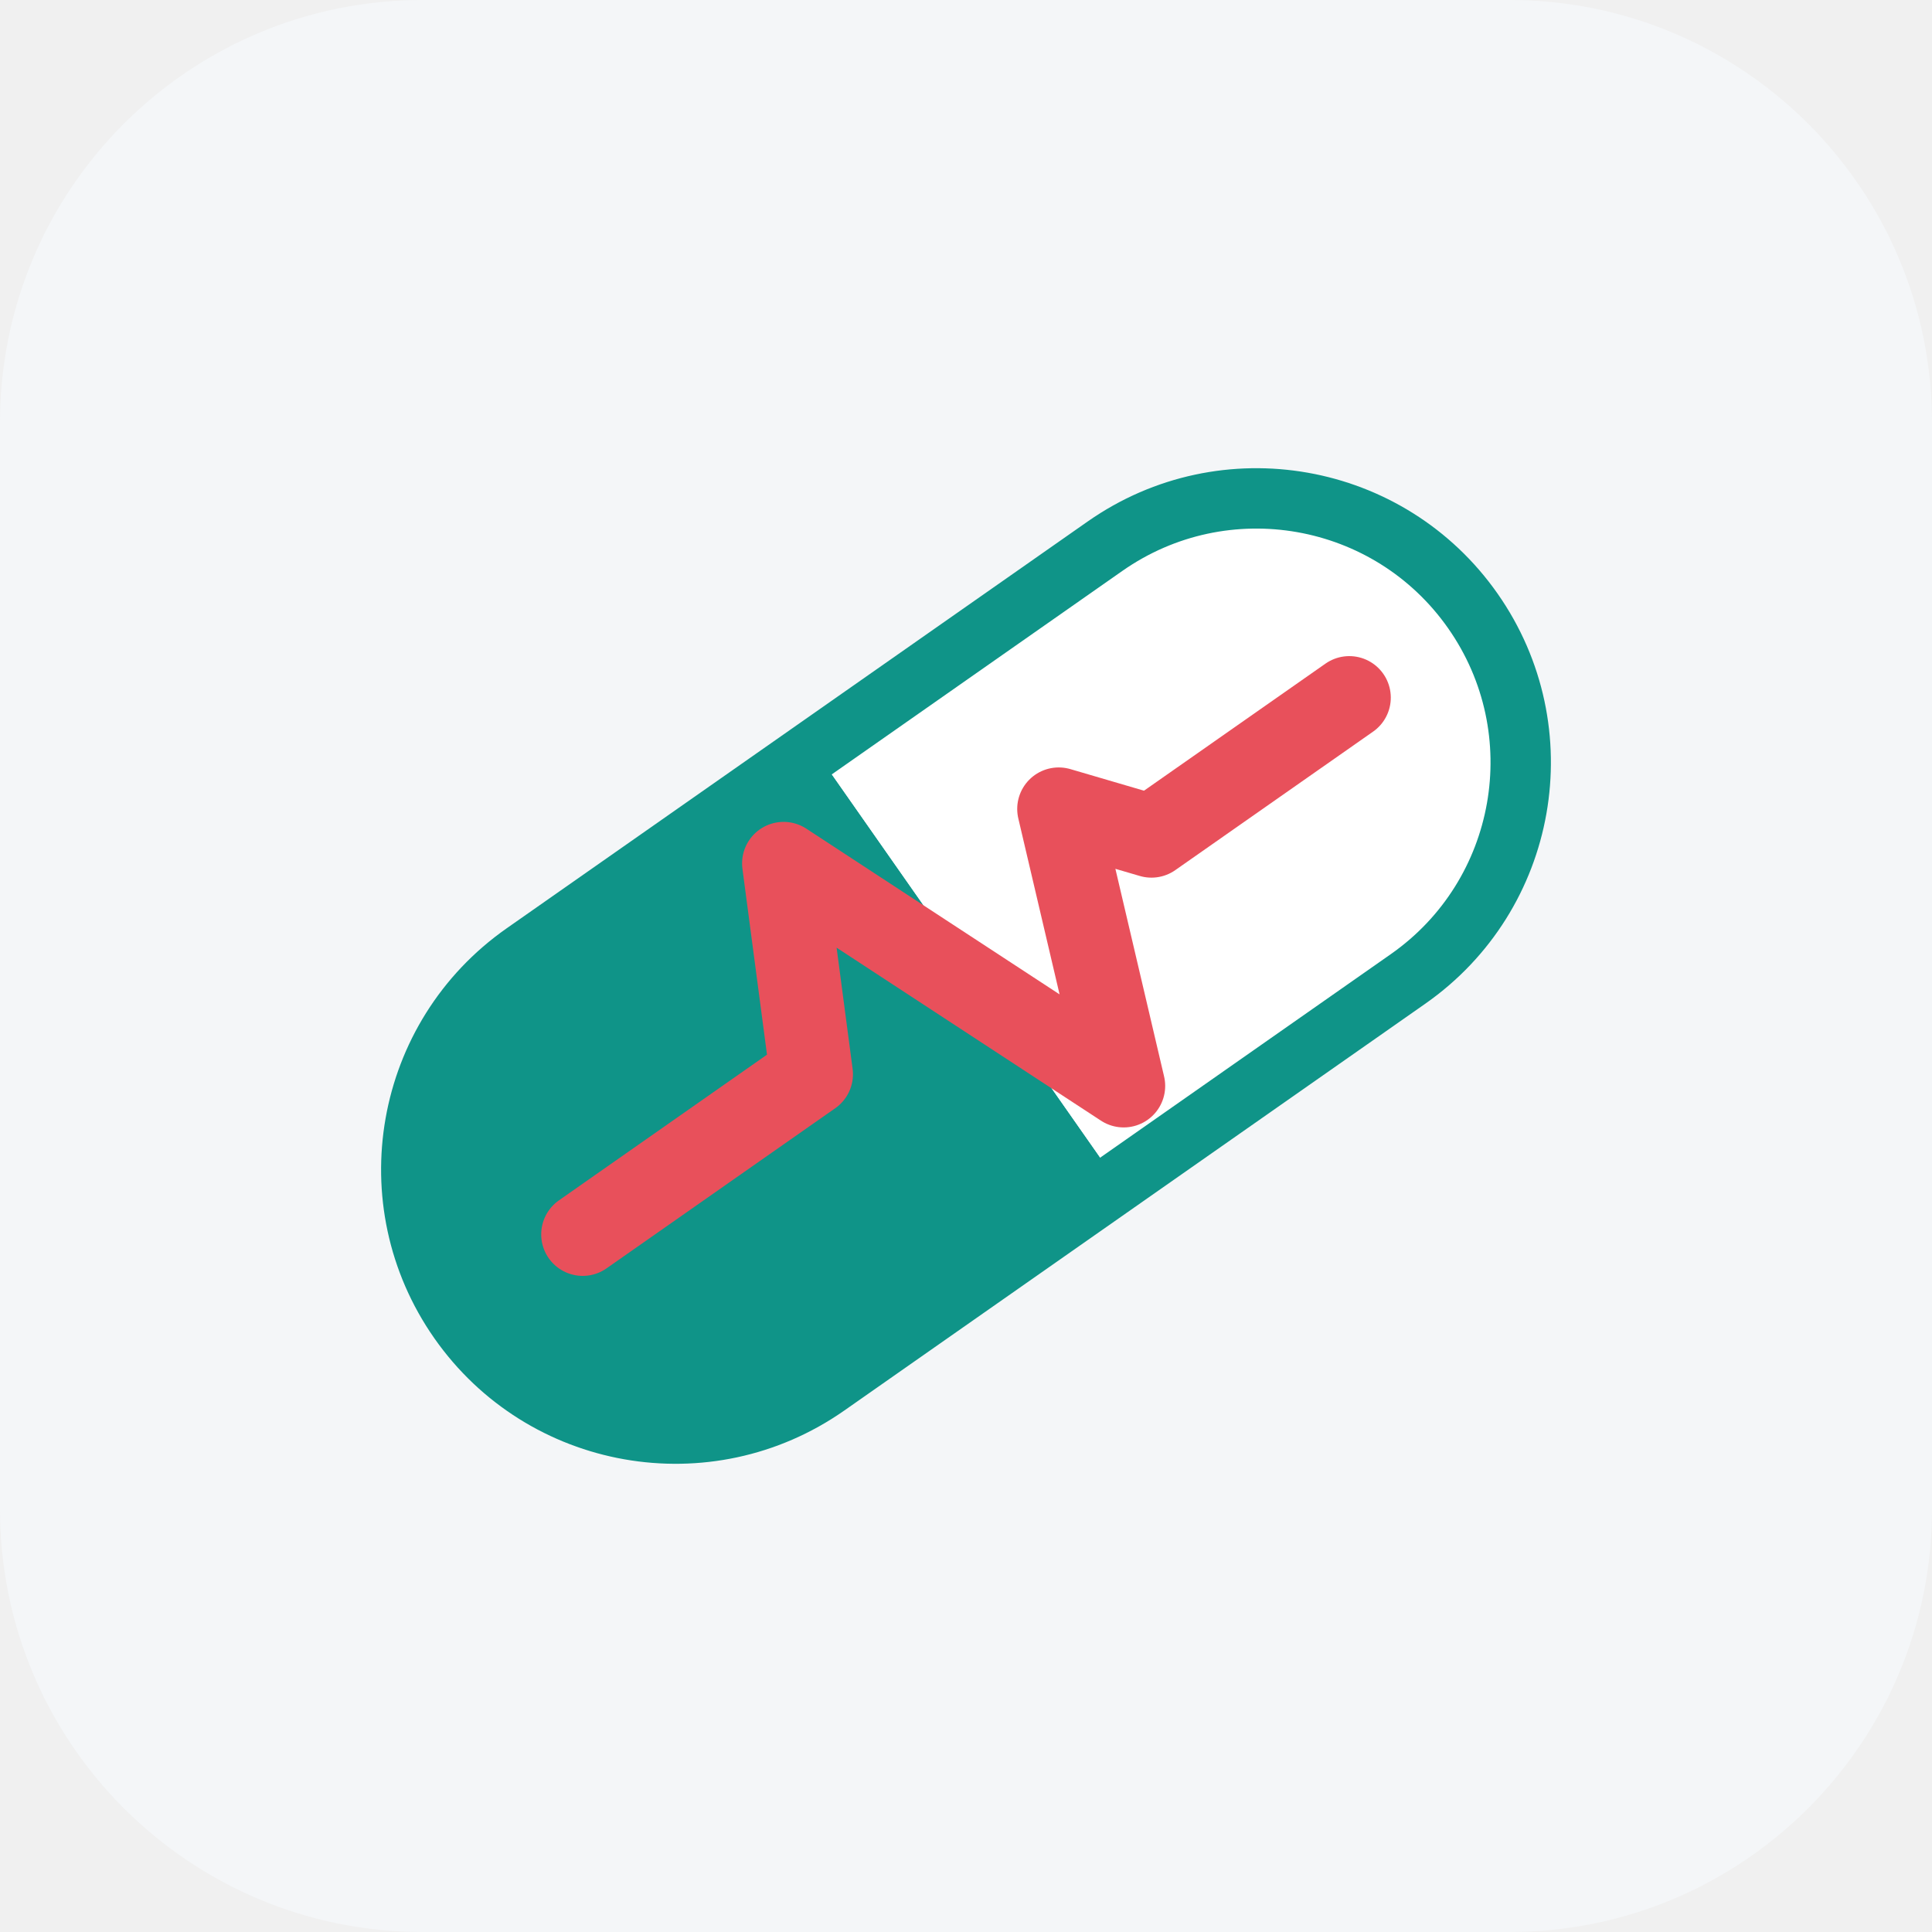
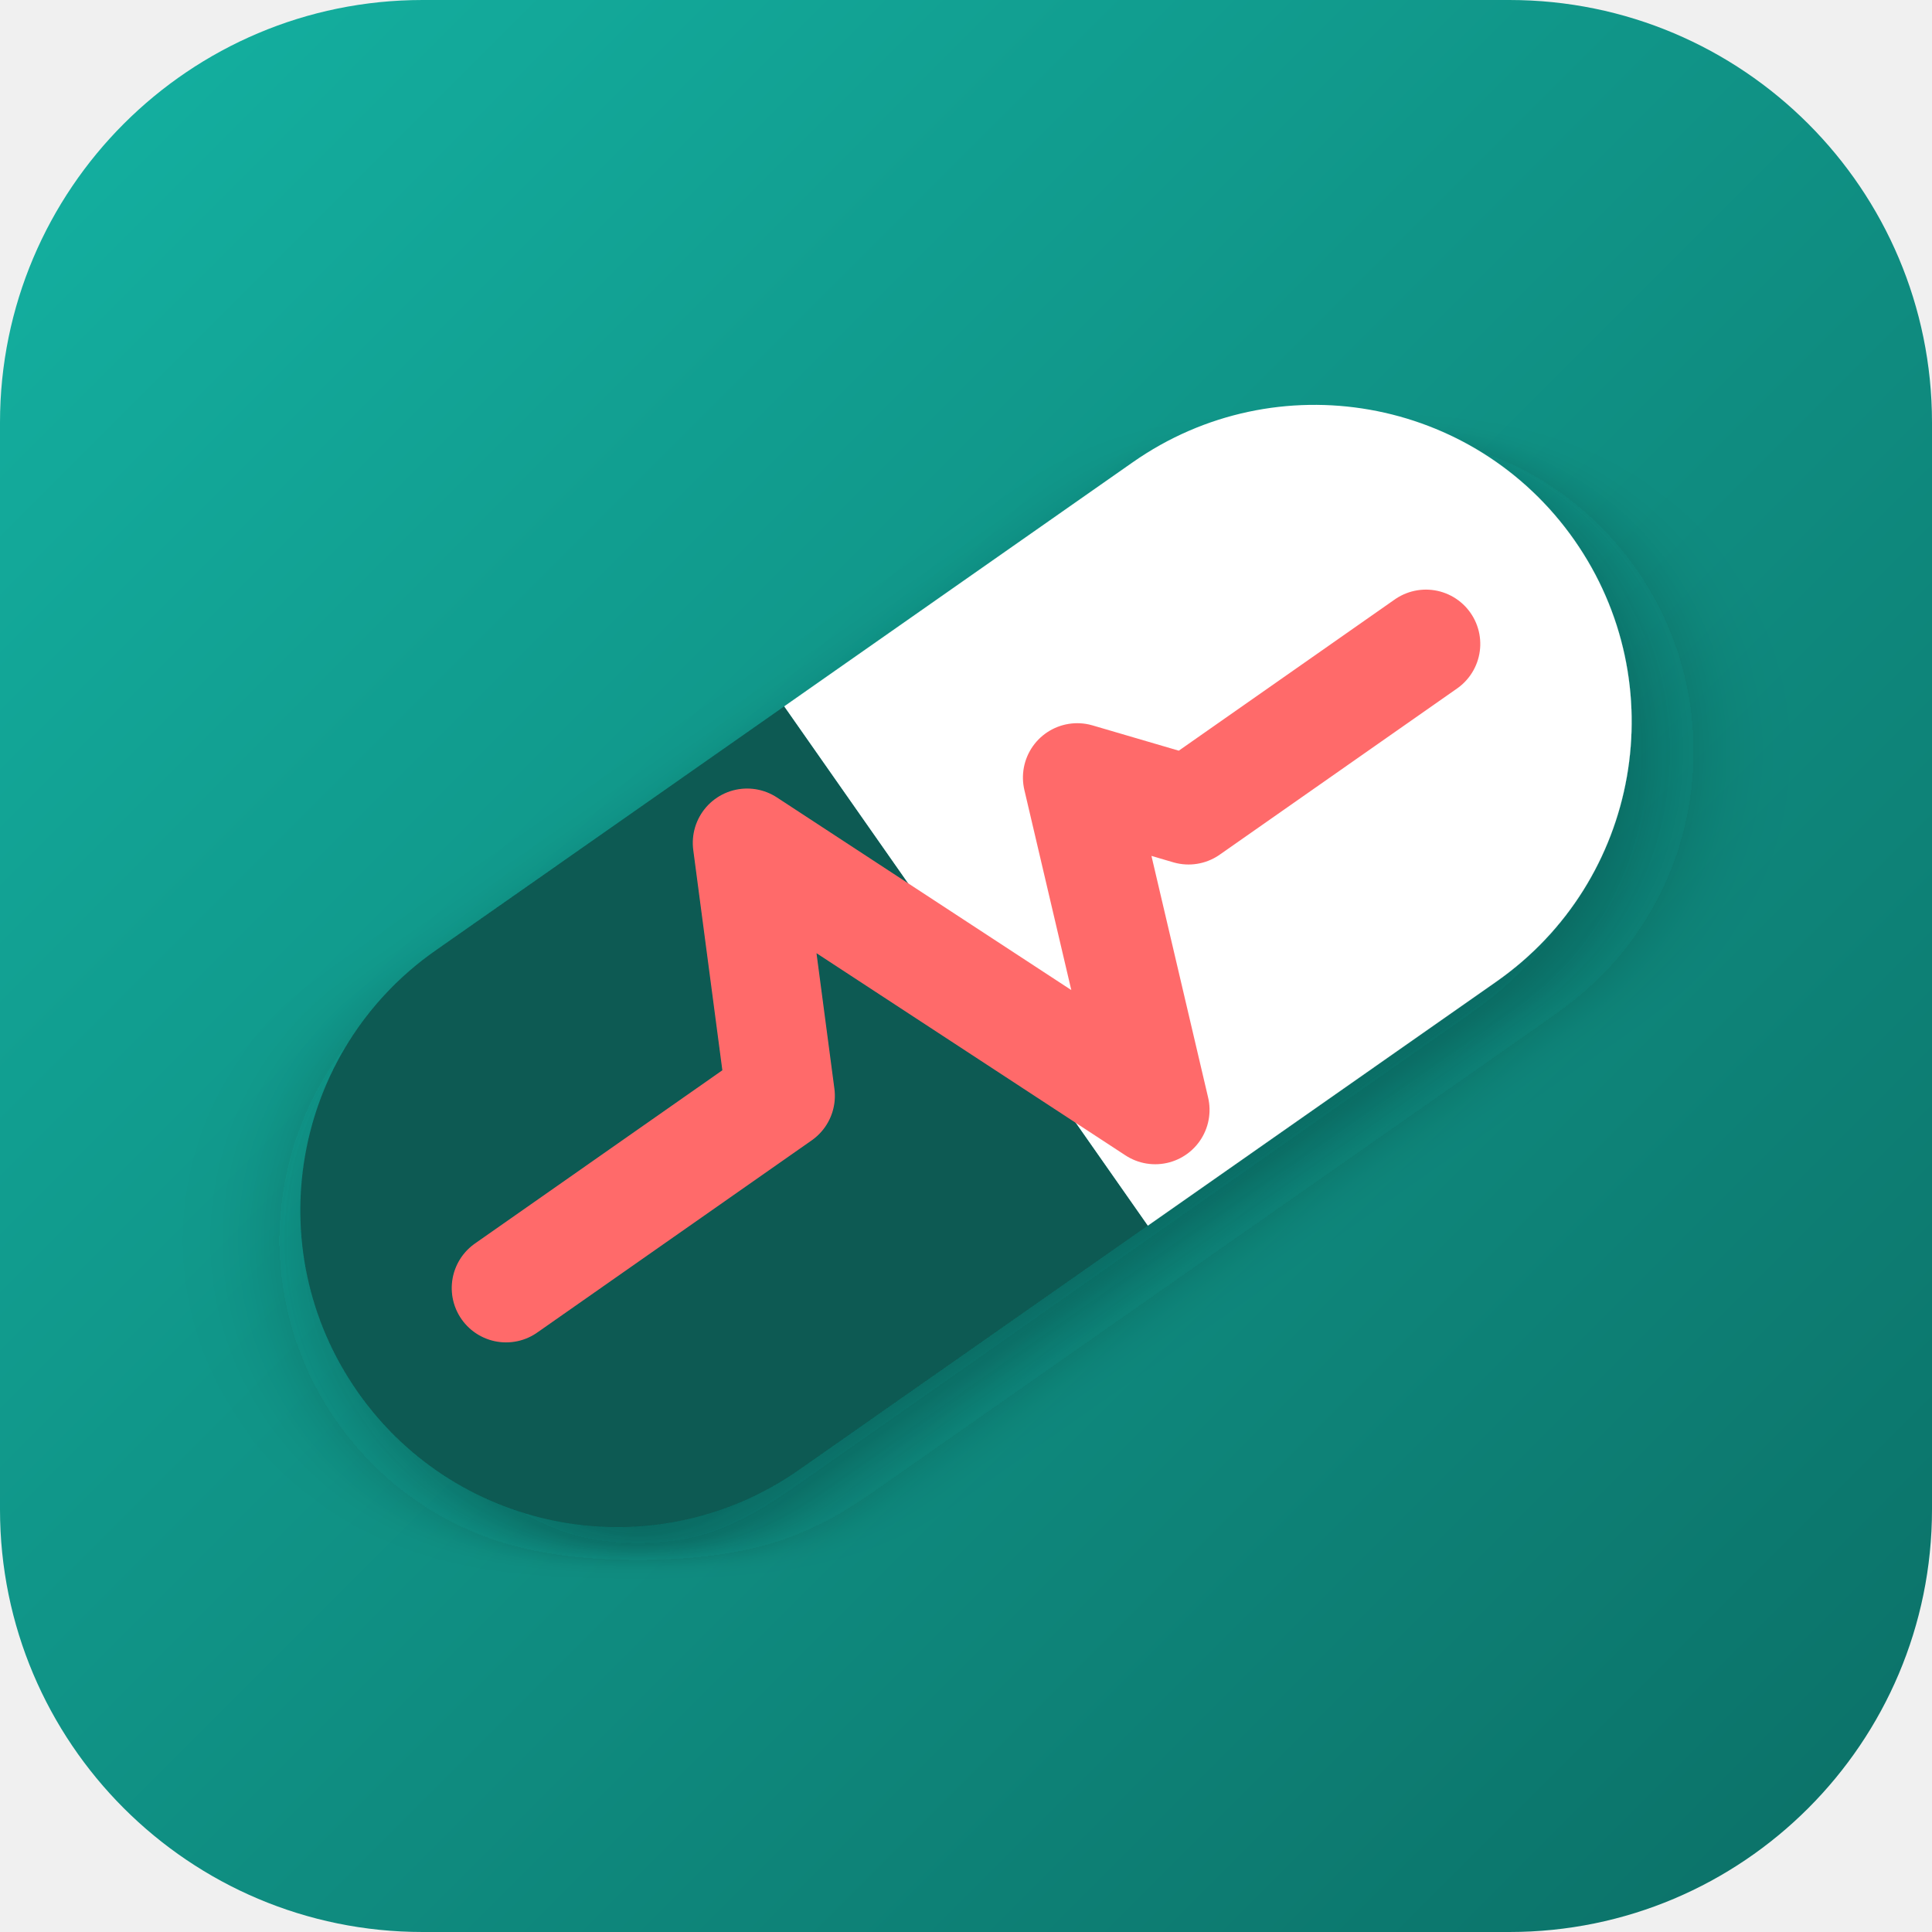
<svg xmlns="http://www.w3.org/2000/svg" viewBox="0 0 512 512">
-   <rect width="512" height="512" rx="112" fill="#f4f6f8" />
-   <g transform="rotate(-35 256 256)">
-     <path d="M256 186H162a70 70 0 0 0 0 140H256Z" fill="#0f9488" />
-     <path d="M256 186H350a70 70 0 0 1 0 140H256Z" fill="#ffffff" />
-     <rect x="92" y="186" width="328" height="140" rx="70" fill="none" stroke="#0f9488" stroke-width="16" />
-     <path d="M132 256H206L232 206L272 306L300 236L316 256H380" fill="none" stroke="#e8505b" stroke-width="22" stroke-linecap="round" stroke-linejoin="round" />
+   <defs>
+     <linearGradient id="g" x1="0" y1="0" x2="1" y2="1">
+       <stop offset="0" stop-color="#14b2a2" />
+       <stop offset="1" stop-color="#0b6f66" />
+     </linearGradient>
+     <filter id="sh" x="-20%" y="-20%" width="140%" height="140%">
+       <feDropShadow dx="0" dy="8" stdDeviation="10" flood-color="#04302c" flood-opacity=".35" />
+     </filter>
+   </defs>
+   <rect width="512" height="512" rx="112" fill="url(#g)" />
+   <g transform="translate(256 256) scale(1.2) translate(-256 -256)">
+     <g transform="rotate(-35 256 256)" filter="url(#sh)">
+       <path d="M256 186H162a70 70 0 0 0 0 140H256Z" fill="#075a53" />
+       <path d="M256 186H350a70 70 0 0 1 0 140H256Z" fill="#ffffff" />
+       <path d="M132 256H206L232 206L272 306L300 236L316 256H380" fill="none" stroke="#ff6b6b" stroke-width="24" stroke-linecap="round" stroke-linejoin="round" />
+     </g>
  </g>
</svg>
